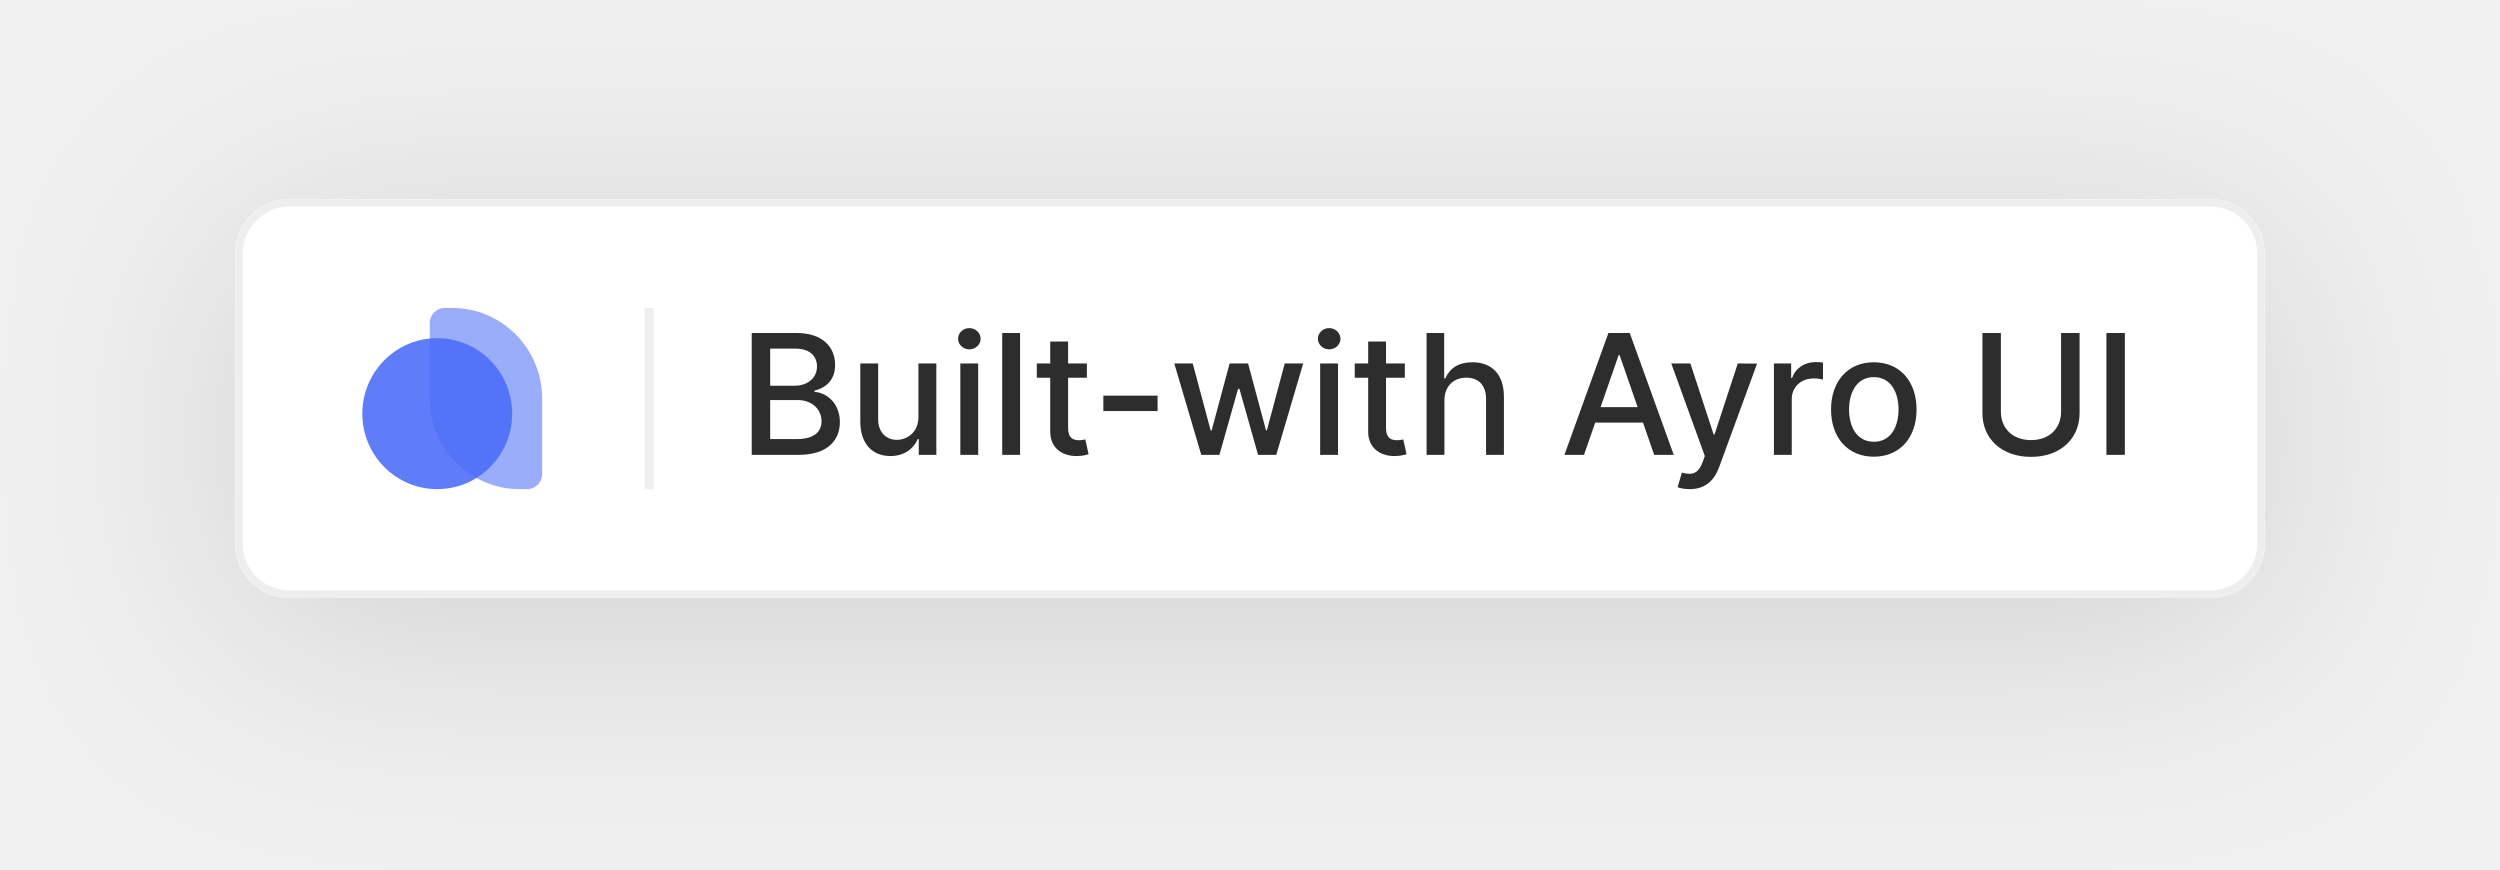
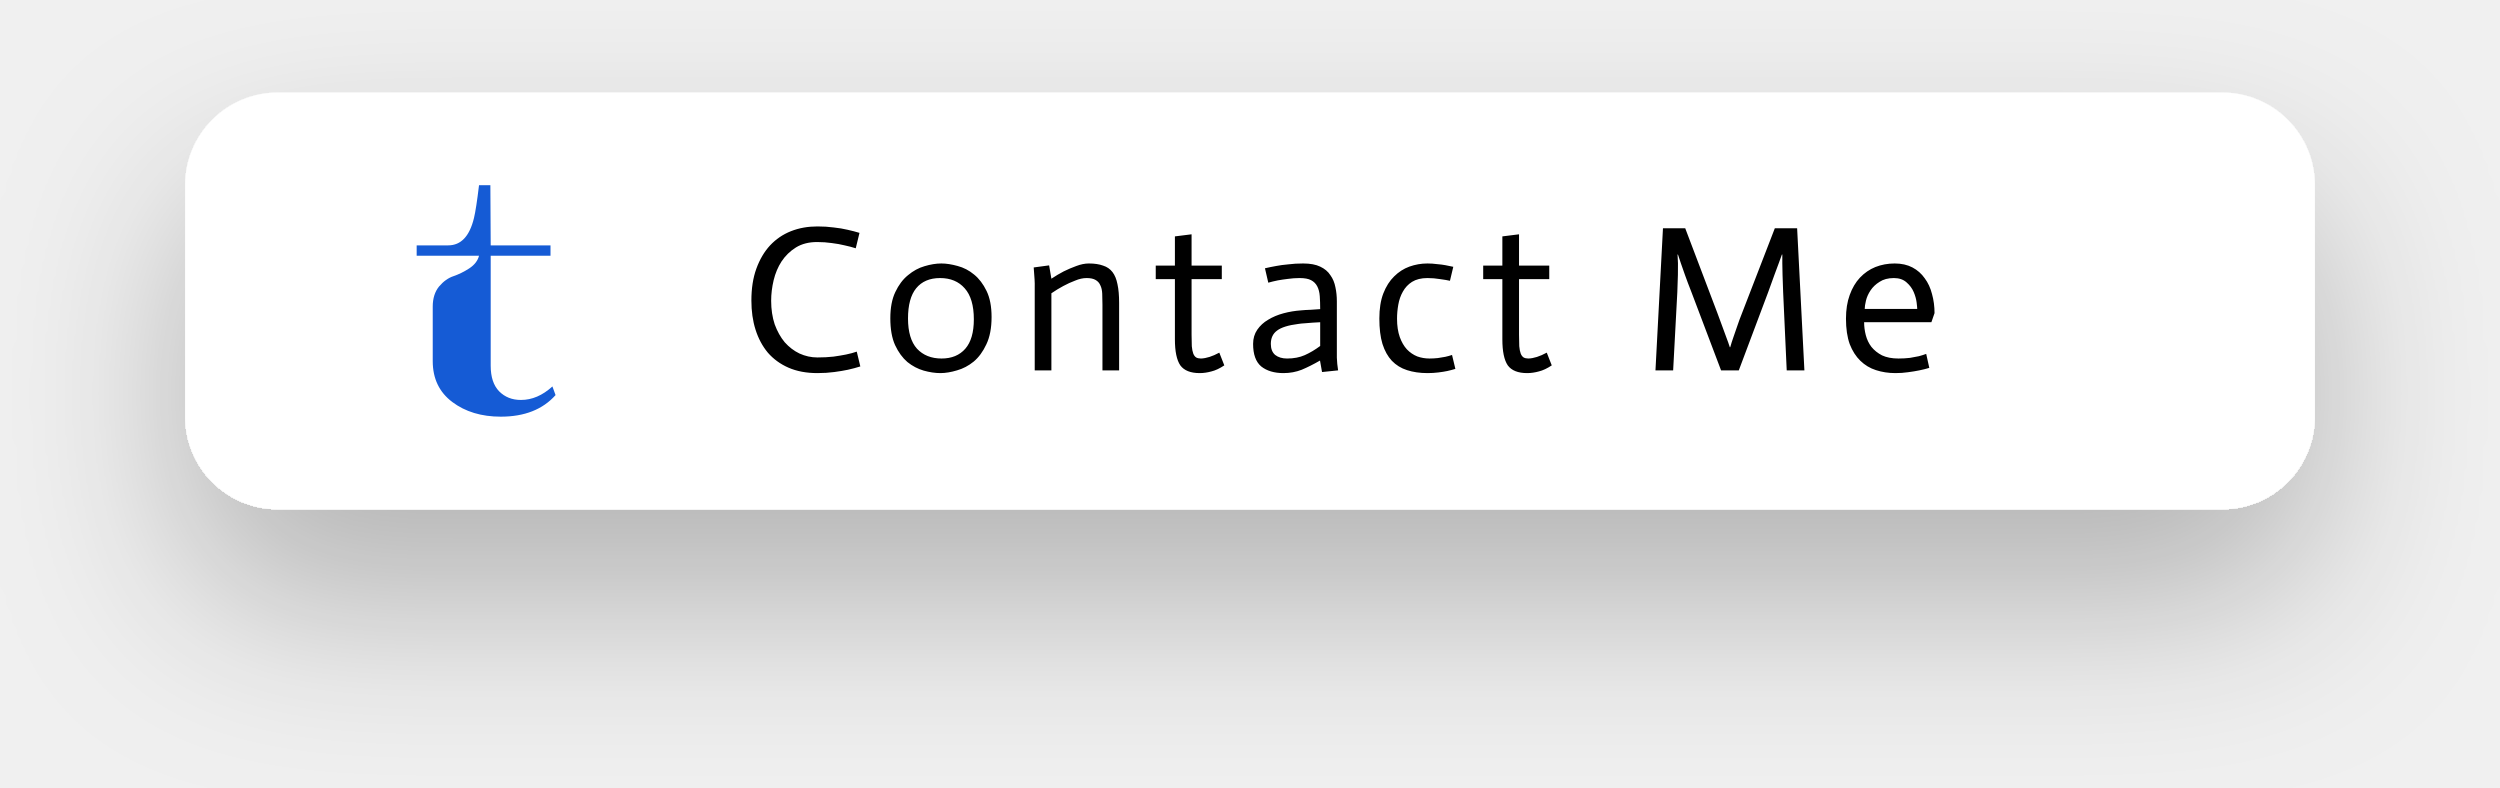
- <svg xmlns="http://www.w3.org/2000/svg" width="138" height="48" viewBox="0 0 138 48" fill="none">
-   <g filter="url(#filter0_d)">
-     <rect x="13" y="11" width="112" height="22" rx="3" fill="white" />
-     <rect x="13.2" y="11.2" width="111.6" height="21.6" rx="2.8" stroke="#EEEEEE" stroke-width="0.4" />
+ <svg xmlns="http://www.w3.org/2000/svg" width="54" height="17" viewBox="0 0 54 17" fill="none">
+   <g filter="url(#filter0_d_107_43)">
+     <rect x="4" y="2" width="46" height="9" rx="2" fill="white" />
+     <path d="M10.816 9C10.399 9 10.05 8.894 9.769 8.683C9.488 8.471 9.347 8.177 9.347 7.8V6.624C9.347 6.446 9.392 6.301 9.483 6.189C9.578 6.077 9.683 6.002 9.796 5.965C9.914 5.924 10.027 5.868 10.136 5.797C10.249 5.723 10.32 5.631 10.347 5.524H9V5.3H9.68C9.957 5.3 10.143 5.103 10.238 4.709C10.27 4.576 10.306 4.34 10.347 4H10.592L10.599 5.3H11.891V5.524H10.599V7.899C10.599 8.144 10.66 8.328 10.782 8.453C10.905 8.577 11.061 8.639 11.252 8.639C11.492 8.639 11.719 8.542 11.932 8.347L12 8.534C11.723 8.845 11.329 9 10.816 9Z" fill="#155BD5" />
+     <path d="M18.484 5.363C18.409 5.339 18.329 5.318 18.245 5.3C18.162 5.279 18.069 5.263 17.966 5.25C17.867 5.236 17.762 5.228 17.651 5.228C17.471 5.228 17.319 5.267 17.192 5.345C17.067 5.423 16.963 5.524 16.882 5.646C16.804 5.766 16.747 5.902 16.711 6.051C16.675 6.202 16.657 6.35 16.657 6.497C16.657 6.683 16.683 6.853 16.733 7.005C16.788 7.155 16.86 7.285 16.95 7.393C17.043 7.497 17.149 7.579 17.269 7.636C17.392 7.692 17.521 7.721 17.656 7.721C17.782 7.721 17.898 7.715 18.003 7.703C18.108 7.688 18.198 7.673 18.273 7.658C18.36 7.64 18.438 7.619 18.506 7.595L18.583 7.915C18.502 7.941 18.412 7.965 18.313 7.987C18.229 8.005 18.131 8.021 18.02 8.036C17.91 8.051 17.788 8.059 17.656 8.059C17.419 8.059 17.21 8.02 17.03 7.941C16.854 7.864 16.705 7.755 16.585 7.617C16.468 7.476 16.38 7.311 16.32 7.122C16.259 6.931 16.23 6.721 16.23 6.492C16.23 6.231 16.265 6.002 16.337 5.804C16.41 5.603 16.509 5.435 16.634 5.3C16.761 5.165 16.91 5.063 17.084 4.994C17.259 4.925 17.449 4.891 17.656 4.891C17.782 4.891 17.899 4.898 18.007 4.913C18.118 4.925 18.218 4.941 18.308 4.963C18.401 4.984 18.487 5.006 18.565 5.03L18.484 5.363ZM19.613 6.88C19.613 7.17 19.678 7.388 19.807 7.532C19.939 7.673 20.116 7.744 20.338 7.744C20.557 7.744 20.728 7.673 20.851 7.532C20.974 7.391 21.035 7.179 21.035 6.897C21.035 6.598 20.969 6.374 20.837 6.227C20.708 6.08 20.531 6.006 20.306 6.006C20.081 6.006 19.909 6.08 19.789 6.227C19.672 6.371 19.613 6.588 19.613 6.88ZM19.231 6.875C19.231 6.647 19.267 6.458 19.339 6.308C19.411 6.155 19.502 6.034 19.613 5.944C19.724 5.851 19.843 5.786 19.969 5.75C20.098 5.711 20.219 5.691 20.333 5.691C20.441 5.691 20.558 5.71 20.684 5.745C20.813 5.779 20.932 5.84 21.04 5.93C21.148 6.017 21.238 6.136 21.31 6.285C21.382 6.433 21.418 6.62 21.418 6.848C21.418 7.085 21.38 7.282 21.305 7.438C21.233 7.593 21.142 7.718 21.031 7.811C20.92 7.901 20.8 7.964 20.671 8C20.542 8.039 20.422 8.059 20.311 8.059C20.197 8.059 20.077 8.04 19.951 8.005C19.825 7.968 19.708 7.907 19.6 7.82C19.495 7.73 19.406 7.609 19.334 7.455C19.265 7.303 19.231 7.109 19.231 6.875ZM22.35 6.186C22.353 6.123 22.346 5.987 22.328 5.777L22.661 5.732L22.71 6.02C22.8 5.96 22.889 5.907 22.976 5.862C23.066 5.817 23.157 5.779 23.25 5.745C23.343 5.71 23.433 5.691 23.52 5.691C23.643 5.691 23.745 5.707 23.826 5.737C23.91 5.763 23.978 5.81 24.029 5.876C24.08 5.942 24.116 6.029 24.137 6.137C24.161 6.245 24.173 6.38 24.173 6.542V8H23.813V6.582C23.813 6.492 23.811 6.413 23.808 6.344C23.805 6.272 23.792 6.212 23.768 6.164C23.747 6.113 23.712 6.074 23.664 6.047C23.619 6.02 23.555 6.006 23.471 6.006C23.393 6.006 23.31 6.024 23.223 6.061C23.136 6.093 23.051 6.133 22.967 6.178C22.883 6.223 22.797 6.275 22.71 6.335V8H22.35V6.186ZM25.738 5.061V5.737H26.391V6.029H25.738V7.231C25.738 7.33 25.74 7.412 25.743 7.478C25.749 7.544 25.759 7.596 25.774 7.636C25.789 7.675 25.81 7.703 25.837 7.721C25.864 7.736 25.899 7.744 25.941 7.744C26.055 7.74 26.187 7.699 26.337 7.617L26.445 7.892C26.346 7.958 26.253 8.002 26.166 8.023C26.082 8.046 25.998 8.059 25.914 8.059C25.716 8.059 25.576 8.003 25.495 7.892C25.417 7.778 25.378 7.59 25.378 7.33V6.029H24.964V5.737H25.378V5.106L25.738 5.061ZM28.516 6.96C28.456 6.963 28.399 6.966 28.345 6.97C28.291 6.973 28.237 6.977 28.183 6.983C28.132 6.986 28.085 6.99 28.044 6.997C27.828 7.024 27.674 7.072 27.584 7.141C27.494 7.207 27.45 7.303 27.45 7.428C27.45 7.534 27.481 7.613 27.544 7.667C27.61 7.718 27.695 7.744 27.8 7.744C27.945 7.744 28.072 7.72 28.183 7.671C28.297 7.62 28.408 7.554 28.516 7.473V6.96ZM28.512 7.788C28.37 7.87 28.238 7.936 28.116 7.987C27.995 8.034 27.865 8.059 27.724 8.059C27.523 8.059 27.363 8.011 27.242 7.915C27.125 7.816 27.067 7.654 27.067 7.428C27.067 7.311 27.097 7.21 27.157 7.122C27.217 7.035 27.295 6.963 27.391 6.907C27.49 6.846 27.601 6.8 27.724 6.767C27.847 6.734 27.973 6.713 28.102 6.704C28.156 6.698 28.227 6.694 28.314 6.691C28.401 6.684 28.468 6.68 28.516 6.677C28.516 6.572 28.513 6.479 28.507 6.398C28.501 6.314 28.483 6.244 28.453 6.186C28.423 6.127 28.378 6.082 28.318 6.051C28.261 6.021 28.178 6.006 28.07 6.006C27.983 6.006 27.899 6.013 27.819 6.024C27.738 6.034 27.666 6.044 27.602 6.056C27.527 6.071 27.459 6.088 27.395 6.106L27.323 5.795C27.398 5.777 27.48 5.761 27.567 5.745C27.642 5.731 27.729 5.718 27.828 5.71C27.927 5.697 28.033 5.691 28.147 5.691C28.3 5.691 28.423 5.714 28.516 5.759C28.612 5.804 28.686 5.865 28.736 5.944C28.791 6.019 28.826 6.106 28.845 6.205C28.866 6.301 28.876 6.402 28.876 6.511V7.59C28.876 7.633 28.876 7.678 28.876 7.726C28.879 7.771 28.882 7.816 28.885 7.861C28.891 7.905 28.897 7.952 28.903 8L28.556 8.036L28.512 7.788ZM31.319 6.065C31.268 6.053 31.198 6.041 31.108 6.029C31.018 6.014 30.926 6.006 30.833 6.006C30.698 6.006 30.587 6.034 30.5 6.088C30.416 6.141 30.35 6.212 30.302 6.299C30.254 6.383 30.221 6.478 30.203 6.582C30.185 6.684 30.176 6.785 30.176 6.884C30.176 7.037 30.196 7.169 30.235 7.28C30.274 7.388 30.325 7.476 30.388 7.545C30.454 7.614 30.529 7.665 30.613 7.699C30.697 7.729 30.785 7.744 30.878 7.744C30.941 7.744 31.001 7.74 31.058 7.734C31.118 7.726 31.172 7.716 31.22 7.707C31.271 7.696 31.319 7.682 31.364 7.667L31.436 7.968C31.373 7.987 31.315 8.002 31.261 8.014C31.207 8.025 31.142 8.036 31.067 8.045C30.995 8.054 30.917 8.059 30.833 8.059C30.668 8.059 30.521 8.037 30.392 7.995C30.263 7.954 30.154 7.886 30.064 7.793C29.977 7.7 29.909 7.579 29.861 7.428C29.816 7.279 29.794 7.096 29.794 6.88C29.794 6.67 29.822 6.489 29.879 6.34C29.939 6.186 30.017 6.064 30.113 5.971C30.209 5.875 30.319 5.804 30.442 5.759C30.568 5.714 30.698 5.691 30.833 5.691C30.905 5.691 30.974 5.696 31.04 5.705C31.109 5.711 31.169 5.718 31.22 5.728C31.28 5.739 31.337 5.752 31.391 5.763L31.319 6.065ZM32.811 5.061V5.737H33.464V6.029H32.811V7.231C32.811 7.33 32.813 7.412 32.816 7.478C32.822 7.544 32.832 7.596 32.847 7.636C32.862 7.675 32.883 7.703 32.91 7.721C32.937 7.736 32.972 7.744 33.014 7.744C33.128 7.74 33.26 7.699 33.41 7.617L33.518 7.892C33.419 7.958 33.326 8.002 33.239 8.023C33.155 8.046 33.071 8.059 32.987 8.059C32.789 8.059 32.649 8.003 32.568 7.892C32.49 7.778 32.451 7.59 32.451 7.33V6.029H32.037V5.737H32.451V5.106L32.811 5.061ZM35.92 4.931H36.401L37.094 6.758C37.133 6.863 37.169 6.96 37.202 7.051C37.235 7.138 37.264 7.215 37.288 7.285C37.318 7.362 37.343 7.434 37.364 7.5H37.373C37.391 7.434 37.414 7.362 37.441 7.285C37.465 7.215 37.492 7.138 37.522 7.051C37.552 6.96 37.588 6.863 37.63 6.758L38.336 4.931H38.818L38.975 8H38.593L38.516 6.312C38.51 6.165 38.506 6.041 38.503 5.939C38.5 5.837 38.498 5.753 38.498 5.687V5.498H38.489C38.471 5.543 38.449 5.604 38.422 5.683C38.398 5.748 38.366 5.834 38.327 5.939C38.291 6.041 38.246 6.165 38.192 6.312L37.558 8H37.175L36.536 6.312C36.479 6.168 36.433 6.045 36.397 5.944C36.361 5.838 36.331 5.753 36.307 5.687C36.28 5.609 36.259 5.546 36.244 5.498H36.235C36.238 5.546 36.241 5.609 36.244 5.687C36.247 5.813 36.242 6.021 36.23 6.312L36.14 8H35.758L35.92 4.931ZM41.673 7.946C41.604 7.967 41.532 7.985 41.457 8C41.385 8.015 41.304 8.028 41.214 8.04C41.127 8.053 41.036 8.059 40.94 8.059C40.79 8.059 40.65 8.037 40.521 7.995C40.392 7.954 40.28 7.886 40.184 7.793C40.088 7.7 40.011 7.58 39.954 7.433C39.9 7.283 39.873 7.1 39.873 6.884C39.873 6.689 39.9 6.518 39.954 6.371C40.008 6.221 40.082 6.096 40.175 5.997C40.271 5.896 40.382 5.819 40.508 5.768C40.637 5.717 40.776 5.691 40.926 5.691C41.073 5.691 41.201 5.72 41.309 5.777C41.417 5.834 41.505 5.912 41.574 6.011C41.646 6.107 41.699 6.221 41.732 6.353C41.768 6.482 41.786 6.619 41.786 6.763L41.718 6.96H40.265C40.265 7.053 40.277 7.146 40.301 7.239C40.325 7.332 40.365 7.417 40.422 7.492C40.482 7.566 40.559 7.628 40.652 7.676C40.748 7.721 40.866 7.744 41.007 7.744C41.097 7.744 41.18 7.739 41.255 7.73C41.33 7.718 41.394 7.706 41.448 7.694C41.505 7.679 41.558 7.662 41.606 7.644L41.673 7.946ZM41.412 6.673C41.412 6.652 41.408 6.605 41.399 6.533C41.39 6.461 41.369 6.386 41.336 6.308C41.303 6.23 41.252 6.161 41.183 6.101C41.114 6.038 41.022 6.006 40.908 6.006C40.782 6.006 40.679 6.034 40.598 6.088C40.517 6.138 40.452 6.2 40.404 6.272C40.356 6.344 40.323 6.418 40.305 6.492C40.287 6.567 40.278 6.628 40.278 6.673H41.412Z" fill="black" />
  </g>
-   <path opacity="0.56" d="M23.722 17.833C23.722 17.373 24.093 17 24.55 17H24.963C27.704 17 29.926 19.238 29.926 22V26.167C29.926 26.627 29.556 27 29.099 27H28.686C25.944 27 23.722 24.762 23.722 22V17.833Z" fill="#4A6CF7" />
-   <path opacity="0.88" d="M24.136 27C26.42 27 28.272 25.134 28.272 22.833C28.272 20.532 26.42 18.667 24.136 18.667C21.852 18.667 20 20.532 20 22.833C20 25.134 21.852 27 24.136 27Z" fill="#4A6CF7" />
-   <line x1="35.833" y1="17" x2="35.833" y2="27" stroke="#EEEEEE" stroke-width="0.5" />
-   <path d="M41.495 25.108H44.083C45.652 25.108 46.361 24.329 46.361 23.298C46.361 22.257 45.629 21.669 44.959 21.633V21.567C45.579 21.409 46.097 20.989 46.097 20.148C46.097 19.152 45.404 18.381 43.967 18.381H41.495V25.108ZM42.514 24.237V22.082H44.02C44.837 22.082 45.349 22.608 45.349 23.249C45.349 23.814 44.963 24.237 43.984 24.237H42.514ZM42.514 21.291V19.244H43.905C44.712 19.244 45.098 19.668 45.098 20.227C45.098 20.877 44.564 21.291 43.878 21.291H42.514Z" fill="#2D2D2D" />
-   <path d="M50.697 23.015C50.7 23.873 50.061 24.28 49.507 24.28C48.897 24.28 48.475 23.84 48.475 23.153V20.062H47.489V23.272C47.489 24.523 48.178 25.174 49.151 25.174C49.912 25.174 50.43 24.773 50.664 24.234H50.717V25.108H51.686V20.062H50.697V23.015Z" fill="#2D2D2D" />
-   <path d="M53.01 25.108H53.996V20.062H53.01V25.108ZM53.508 19.284C53.848 19.284 54.131 19.021 54.131 18.699C54.131 18.377 53.848 18.111 53.508 18.111C53.165 18.111 52.885 18.377 52.885 18.699C52.885 19.021 53.165 19.284 53.508 19.284Z" fill="#2D2D2D" />
-   <path d="M56.308 18.381H55.322V25.108H56.308V18.381Z" fill="#2D2D2D" />
-   <path d="M59.997 20.062H58.959V18.854H57.973V20.062H57.231V20.851H57.973V23.83C57.97 24.747 58.672 25.19 59.45 25.174C59.763 25.17 59.974 25.111 60.089 25.069L59.911 24.257C59.846 24.27 59.724 24.3 59.565 24.3C59.245 24.3 58.959 24.195 58.959 23.626V20.851H59.997V20.062Z" fill="#2D2D2D" />
-   <path d="M63.898 21.84H60.905V22.69H63.898V21.84Z" fill="#2D2D2D" />
-   <path d="M66.31 25.108H67.312L68.341 21.465H68.416L69.445 25.108H70.45L71.937 20.062H70.918L69.933 23.751H69.883L68.894 20.062H67.876L66.88 23.768H66.831L65.838 20.062H64.82L66.31 25.108Z" fill="#2D2D2D" />
-   <path d="M72.872 25.108H73.858V20.062H72.872V25.108ZM73.37 19.284C73.71 19.284 73.993 19.021 73.993 18.699C73.993 18.377 73.71 18.111 73.37 18.111C73.027 18.111 72.747 18.377 72.747 18.699C72.747 19.021 73.027 19.284 73.37 19.284Z" fill="#2D2D2D" />
-   <path d="M77.547 20.062H76.509V18.854H75.523V20.062H74.782V20.851H75.523V23.83C75.52 24.747 76.222 25.19 77 25.174C77.313 25.17 77.524 25.111 77.64 25.069L77.462 24.257C77.396 24.27 77.274 24.3 77.116 24.3C76.796 24.3 76.509 24.195 76.509 23.626V20.851H77.547V20.062Z" fill="#2D2D2D" />
-   <path d="M79.732 22.112C79.732 21.307 80.243 20.847 80.945 20.847C81.624 20.847 82.03 21.278 82.03 22.017V25.108H83.016V21.899C83.016 20.64 82.323 19.997 81.282 19.997C80.494 19.997 80.019 20.338 79.782 20.884H79.719V18.381H78.747V25.108H79.732V22.112Z" fill="#2D2D2D" />
-   <path d="M87.437 25.108L88.057 23.328H90.694L91.31 25.108H92.391L89.962 18.381H88.785L86.356 25.108H87.437ZM88.353 22.473L89.349 19.602H89.402L90.397 22.473H88.353Z" fill="#2D2D2D" />
-   <path d="M93.276 27C94.09 27 94.604 26.576 94.898 25.781L96.991 20.072L95.926 20.062L94.644 23.978H94.591L93.309 20.062H92.254L94.106 25.174L93.984 25.509C93.734 26.179 93.381 26.235 92.841 26.087L92.603 26.892C92.722 26.944 92.979 27 93.276 27Z" fill="#2D2D2D" />
-   <path d="M97.92 25.108H98.905V22.027C98.905 21.366 99.416 20.89 100.115 20.89C100.319 20.89 100.55 20.926 100.629 20.949V20.01C100.53 19.997 100.336 19.987 100.211 19.987C99.617 19.987 99.11 20.322 98.925 20.864H98.872V20.062H97.92V25.108Z" fill="#2D2D2D" />
-   <path d="M103.434 25.21C104.861 25.21 105.794 24.168 105.794 22.608C105.794 21.038 104.861 19.997 103.434 19.997C102.006 19.997 101.074 21.038 101.074 22.608C101.074 24.168 102.006 25.21 103.434 25.21ZM103.437 24.385C102.504 24.385 102.069 23.574 102.069 22.605C102.069 21.639 102.504 20.818 103.437 20.818C104.363 20.818 104.799 21.639 104.799 22.605C104.799 23.574 104.363 24.385 103.437 24.385Z" fill="#2D2D2D" />
-   <path d="M113.771 18.381V22.723C113.771 23.636 113.139 24.293 112.11 24.293C111.085 24.293 110.449 23.636 110.449 22.723V18.381H109.43V22.805C109.43 24.218 110.491 25.22 112.11 25.22C113.729 25.22 114.793 24.218 114.793 22.805V18.381H113.771Z" fill="#2D2D2D" />
-   <path d="M117.293 18.381H116.274V25.108H117.293V18.381Z" fill="#2D2D2D" />
  <defs>
-     <filter id="filter0_d" x="0" y="0" width="138" height="48" filterUnits="userSpaceOnUse" color-interpolation-filters="sRGB">
+     <filter id="filter0_d_107_43" x="0" y="0" width="54" height="17" filterUnits="userSpaceOnUse" color-interpolation-filters="sRGB">
      <feFlood flood-opacity="0" result="BackgroundImageFix" />
      <feColorMatrix in="SourceAlpha" type="matrix" values="0 0 0 0 0 0 0 0 0 0 0 0 0 0 0 0 0 0 127 0" result="hardAlpha" />
      <feOffset dy="2" />
-       <feGaussianBlur stdDeviation="6.5" />
+       <feGaussianBlur stdDeviation="2" />
      <feComposite in2="hardAlpha" operator="out" />
-       <feColorMatrix type="matrix" values="0 0 0 0 0 0 0 0 0 0 0 0 0 0 0 0 0 0 0.13 0" />
-       <feBlend mode="normal" in2="BackgroundImageFix" result="effect1_dropShadow" />
-       <feBlend mode="normal" in="SourceGraphic" in2="effect1_dropShadow" result="shape" />
+       <feColorMatrix type="matrix" values="0 0 0 0 0 0 0 0 0 0 0 0 0 0 0 0 0 0 0.25 0" />
+       <feBlend mode="normal" in2="BackgroundImageFix" result="effect1_dropShadow_107_43" />
+       <feBlend mode="normal" in="SourceGraphic" in2="effect1_dropShadow_107_43" result="shape" />
    </filter>
  </defs>
</svg>
